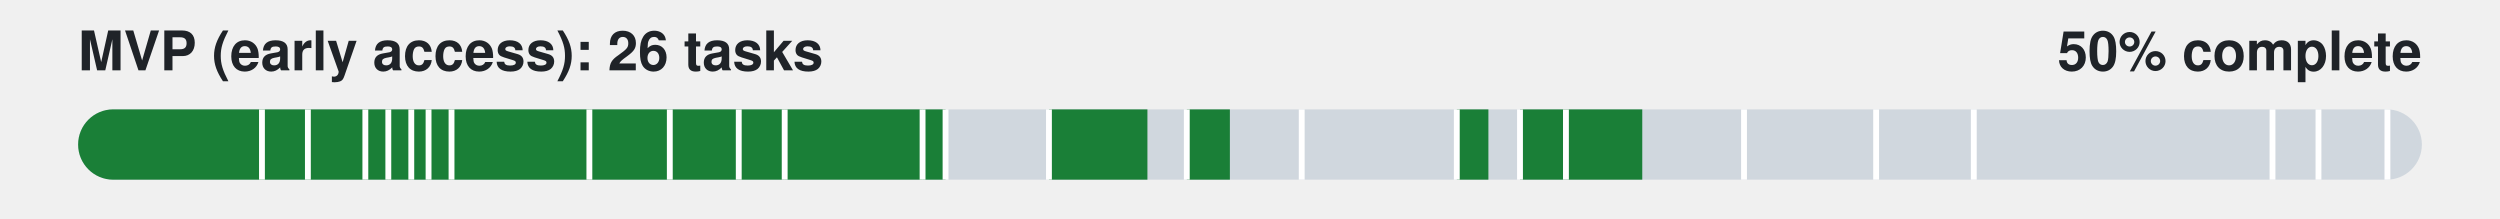
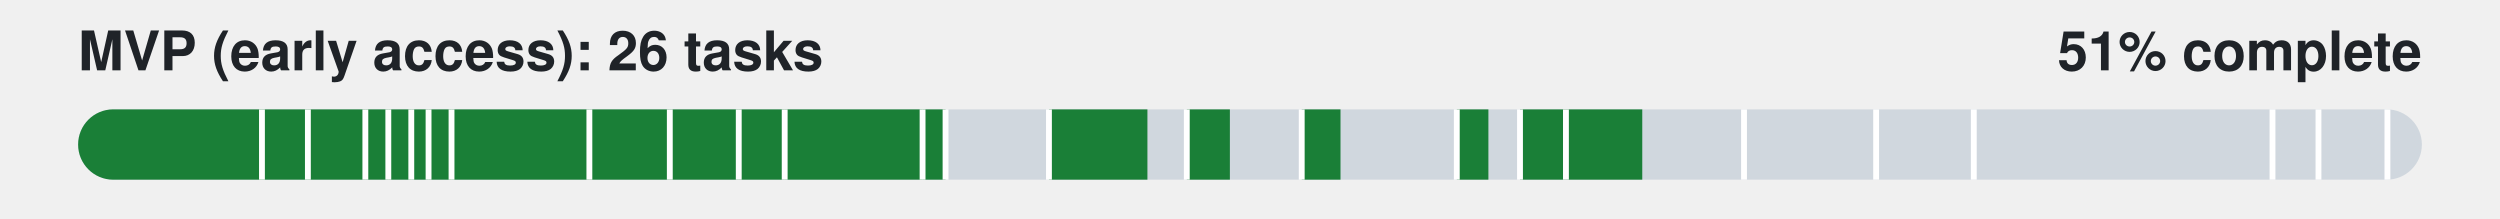
- <svg xmlns="http://www.w3.org/2000/svg" width="640" height="56" viewBox="0 0 640 56" role="img" aria-label="MVP progress: 50% complete across 26 tasks">
+ <svg xmlns="http://www.w3.org/2000/svg" width="640" height="56" viewBox="0 0 640 56" role="img" aria-label="MVP progress: 51% complete across 26 tasks">
  <style>
    text { font: 600 14px -apple-system, BlinkMacSystemFont, "Segoe UI", Helvetica, Arial, sans-serif; fill: #1f2328; }
    .track { fill: #d0d7de; }
    .divider { stroke: #ffffff; stroke-width: 1.5; }
    @media (prefers-color-scheme: dark) { text { fill: #e6edf3; } .track { fill: #30363d; } .divider { stroke: #0d1117; } }
  </style>
  <defs>
    <clipPath id="bar">
      <rect x="20" y="28" width="600" height="18" rx="9" />
    </clipPath>
  </defs>
  <text x="20" y="18">MVP (early access): 26 tasks</text>
-   <text x="620" y="18" text-anchor="end">50% complete</text>
+   <text x="620" y="18" text-anchor="end">51% complete</text>
  <g clip-path="url(#bar)">
    <rect class="track" x="20" y="28" width="600" height="18" />
    <rect x="20.00" y="28" width="47.06" height="18" fill="#1a7f37" />
    <rect x="67.06" y="28" width="11.76" height="18" fill="#1a7f37" />
    <line class="divider" x1="67.06" y1="28" x2="67.06" y2="46" />
    <rect x="78.82" y="28" width="14.71" height="18" fill="#1a7f37" />
    <line class="divider" x1="78.82" y1="28" x2="78.82" y2="46" />
    <rect x="93.53" y="28" width="5.88" height="18" fill="#1a7f37" />
    <line class="divider" x1="93.53" y1="28" x2="93.53" y2="46" />
    <rect x="99.41" y="28" width="5.88" height="18" fill="#1a7f37" />
    <line class="divider" x1="99.41" y1="28" x2="99.41" y2="46" />
    <rect x="105.29" y="28" width="4.41" height="18" fill="#1a7f37" />
    <line class="divider" x1="105.29" y1="28" x2="105.29" y2="46" />
    <rect x="109.71" y="28" width="5.88" height="18" fill="#1a7f37" />
    <line class="divider" x1="109.71" y1="28" x2="109.71" y2="46" />
    <rect x="115.59" y="28" width="35.29" height="18" fill="#1a7f37" />
    <line class="divider" x1="115.59" y1="28" x2="115.59" y2="46" />
    <rect x="150.88" y="28" width="20.59" height="18" fill="#1a7f37" />
    <line class="divider" x1="150.88" y1="28" x2="150.88" y2="46" />
    <rect x="171.47" y="28" width="17.65" height="18" fill="#1a7f37" />
    <line class="divider" x1="171.47" y1="28" x2="171.47" y2="46" />
    <rect x="189.12" y="28" width="11.76" height="18" fill="#1a7f37" />
    <line class="divider" x1="189.12" y1="28" x2="189.12" y2="46" />
    <rect x="200.88" y="28" width="35.29" height="18" fill="#1a7f37" />
    <line class="divider" x1="200.88" y1="28" x2="200.88" y2="46" />
    <rect x="236.18" y="28" width="5.88" height="18" fill="#1a7f37" />
    <line class="divider" x1="236.18" y1="28" x2="236.18" y2="46" />
    <rect x="242.06" y="28" width="0.00" height="18" fill="#1a7f37" />
    <line class="divider" x1="242.06" y1="28" x2="242.06" y2="46" />
    <rect x="268.53" y="28" width="25.21" height="18" fill="#1a7f37" />
    <line class="divider" x1="268.53" y1="28" x2="268.53" y2="46" />
    <rect x="303.82" y="28" width="11.03" height="18" fill="#1a7f37" />
    <line class="divider" x1="303.82" y1="28" x2="303.82" y2="46" />
-     <rect x="333.24" y="28" width="0.00" height="18" fill="#1a7f37" />
+     <rect x="333.24" y="28" width="9.93" height="18" fill="#1a7f37" />
    <line class="divider" x1="333.24" y1="28" x2="333.24" y2="46" />
    <rect x="372.94" y="28" width="8.09" height="18" fill="#1a7f37" />
    <line class="divider" x1="372.94" y1="28" x2="372.94" y2="46" />
    <rect x="389.12" y="28" width="11.76" height="18" fill="#1a7f37" />
    <line class="divider" x1="389.12" y1="28" x2="389.12" y2="46" />
    <rect x="400.88" y="28" width="19.54" height="18" fill="#1a7f37" />
    <line class="divider" x1="400.88" y1="28" x2="400.88" y2="46" />
    <rect x="446.47" y="28" width="0.00" height="18" fill="#1a7f37" />
    <line class="divider" x1="446.47" y1="28" x2="446.47" y2="46" />
    <rect x="480.29" y="28" width="0.00" height="18" fill="#1a7f37" />
    <line class="divider" x1="480.29" y1="28" x2="480.29" y2="46" />
    <rect x="505.29" y="28" width="0.00" height="18" fill="#1a7f37" />
    <line class="divider" x1="505.29" y1="28" x2="505.29" y2="46" />
    <rect x="581.76" y="28" width="0.00" height="18" fill="#1a7f37" />
    <line class="divider" x1="581.76" y1="28" x2="581.76" y2="46" />
    <rect x="593.53" y="28" width="0.00" height="18" fill="#1a7f37" />
    <line class="divider" x1="593.53" y1="28" x2="593.53" y2="46" />
    <rect x="611.18" y="28" width="0.00" height="18" fill="#1a7f37" />
    <line class="divider" x1="611.18" y1="28" x2="611.18" y2="46" />
  </g>
</svg>
